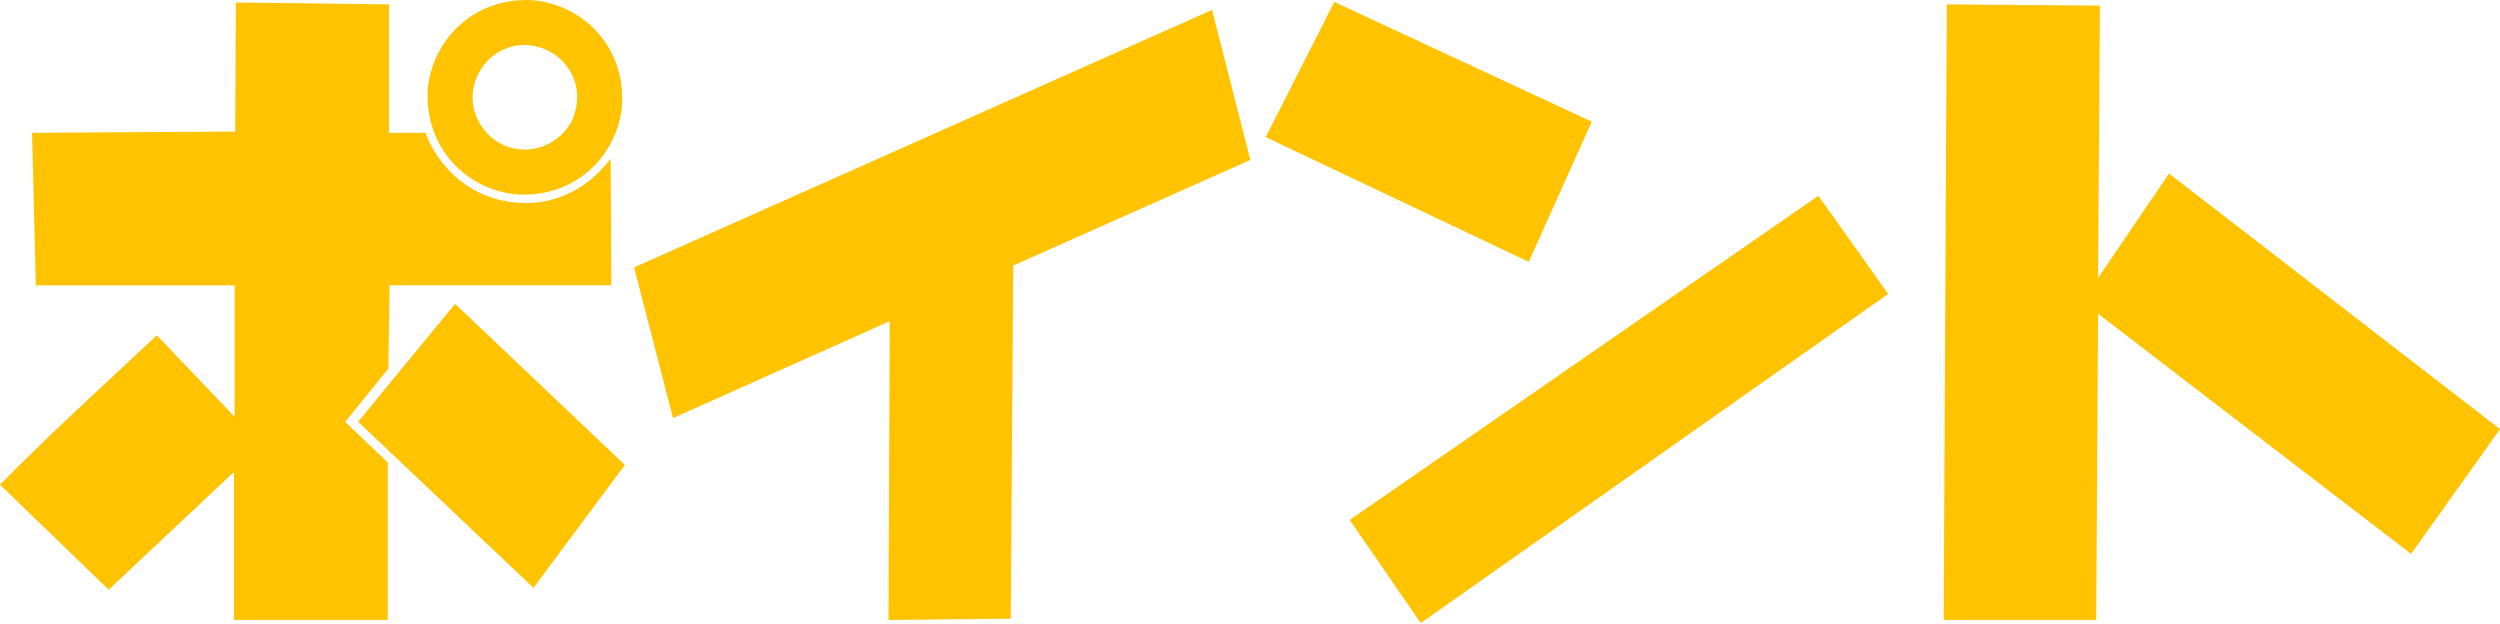
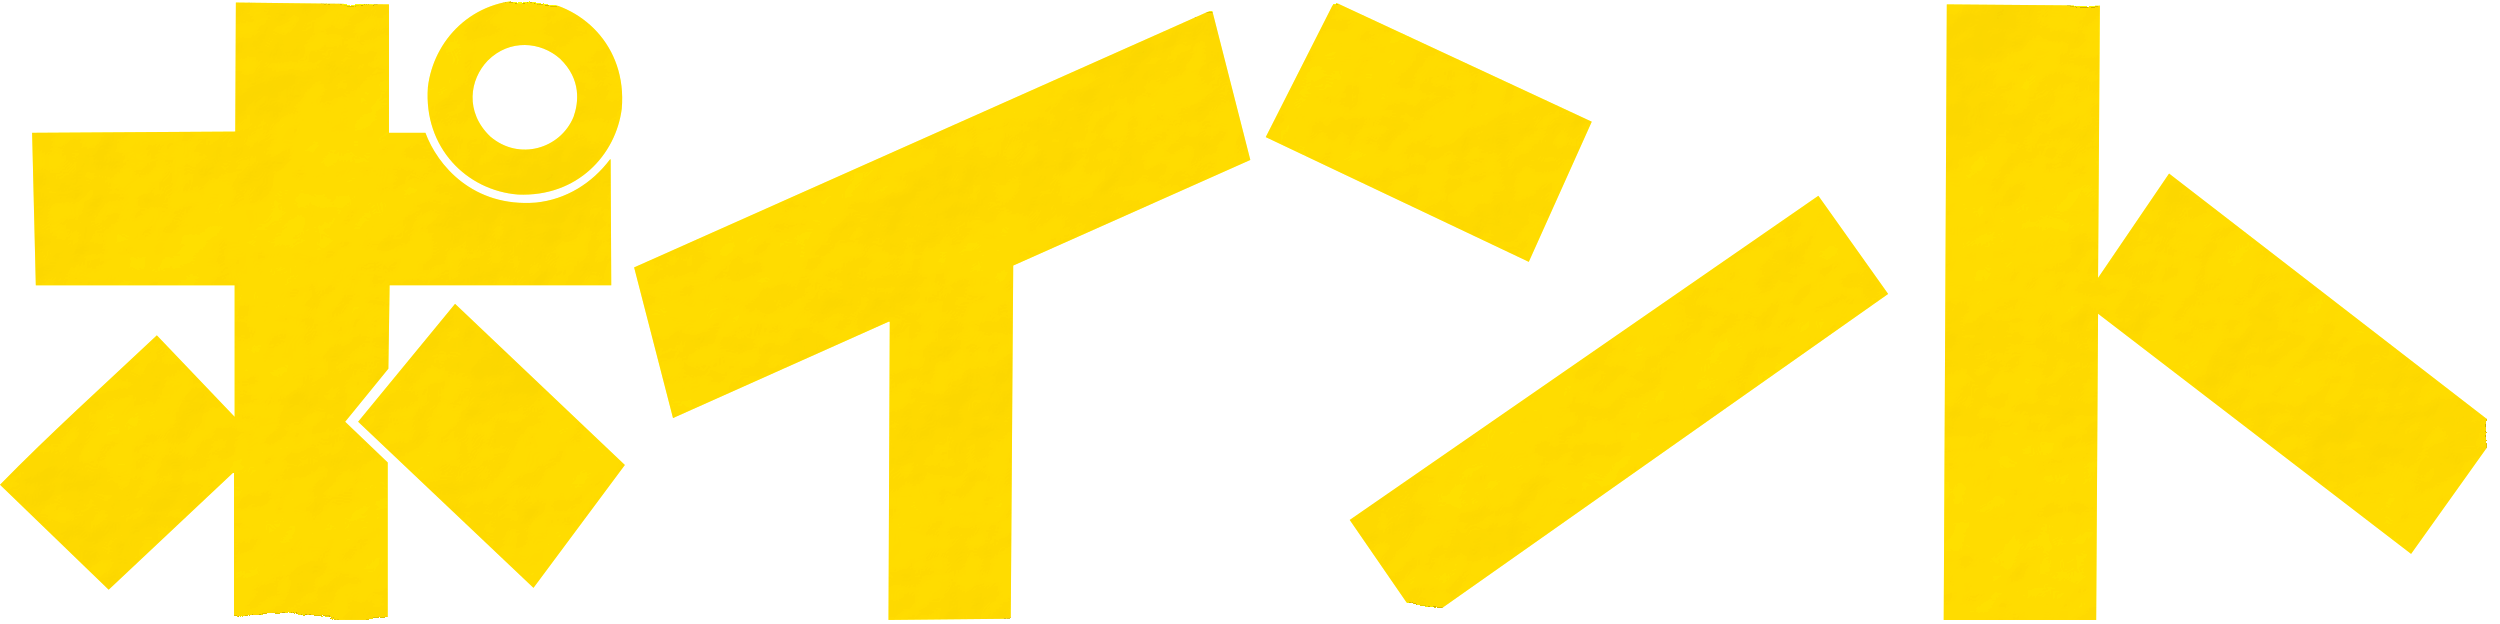
- <svg xmlns="http://www.w3.org/2000/svg" xml:space="preserve" width="249.108" height="62.083" viewBox="0 0 249.108 62.083">
-   <path d="m1772.668 192.183.308-61.34 15.257.124-.184 27.132 7.075-10.398 32.977 25.47-8.86 12.429-31.192-23.933-.185 30.516zM1731.324 156.499l-26.209-12.428 6.83-13.473 25.655 11.935zM1720.558 192.49l-7.076-10.274 46.697-32.3 6.952 9.782zM1667.524 192.183l.124-29.716h-.124l-21.471 9.597-3.876-15.011 57.586-25.656 3.814 14.95-23.625 10.521-.246 35.192zM1630.61 149.793c-5.085-.397-9.427-4.658-8.982-10.705.544-4.584 4.345-8.855 10.213-8.675 5.006.308 9.647 4.51 9.105 10.828-.582 4.573-4.403 8.806-10.336 8.552m5.538-7.752c.477-1.352.815-3.701-1.354-5.783-1.937-1.722-5.028-1.986-7.198.184-1.824 1.89-2.3 5.133.246 7.568 2.89 2.477 7.012 1.205 8.306-1.969M1632.148 188.983l-17.472-16.55 9.659-11.75 16.919 16.057z" style="font-size:63px;line-height:1;font-family:haramase_nyanko;-inkscape-font-specification:haramase_nyanko;text-align:center;letter-spacing:0;word-spacing:0;text-anchor:middle;fill:#ffc300;stroke-width:4;stroke-linecap:round;stroke-linejoin:round" transform="translate(-1578.992 -130.408)" />
-   <path d="M1602.31 192.183V177.54h-.123l-12.367 11.628-10.828-10.459c4.93-5.045 10.416-9.985 15.627-14.889l7.752 8.121v-13.104h-19.81l-.37-15.196 20.242-.123.06-12.859 15.259.185v12.797h3.63c1.194 3.24 4.738 7.44 11.012 6.952 2.997-.306 5.598-1.928 7.383-4.307h.062l.062 12.55h-22.087l-.123 8.307-4.307 5.29 4.245 4.061v15.689z" style="font-size:63px;line-height:1;font-family:haramase_nyanko;-inkscape-font-specification:haramase_nyanko;text-align:center;letter-spacing:0;word-spacing:0;text-anchor:middle;fill:#ffc300;stroke-width:4;stroke-linecap:round;stroke-linejoin:round" transform="translate(-1578.992 -130.408)" />
+ <svg xmlns="http://www.w3.org/2000/svg" xmlns:xlink="http://www.w3.org/1999/xlink" xml:space="preserve" width="249.108" height="62.083" viewBox="0 0 249.108 62.083">
+   <defs>
+     <filter id="c" width="1" height="1" x="0" y="0" style="color-interpolation-filters:sRGB">
+       <feTurbulence baseFrequency=".04" numOctaves="5" result="result4" type="fractalNoise" />
+       <feDisplacementMap in="SourceGraphic" in2="result4" result="result3" scale="10" xChannelSelector="R" yChannelSelector="G" />
+       <feDiffuseLighting in="result4" lighting-color="#e9e6d7" result="result1" surfaceScale="2">
+         <feDistantLight azimuth="235" elevation="40" />
+       </feDiffuseLighting>
+       <feComposite in="result3" in2="result1" operator="in" result="result2" />
+       <feComposite in2="result1" k1="1.7" operator="arithmetic" result="result5" />
+       <feBlend in="result5" in2="result3" />
+     </filter>
+     <mask id="b" maskUnits="userSpaceOnUse">
+       <use xlink:href="#a" style="stroke-width:1.013" transform="matrix(.99466 0 0 .97889 .38 .004)" />
+     </mask>
+   </defs>
+   <path d="M0 .191h249v62H0z" mask="url(#b)" style="opacity:.6;fill:#ffc300;fill-opacity:1;stroke-width:3.947;stroke-linecap:round;stroke-linejoin:round;filter:url(#c)" transform="matrix(1.00537 0 0 1.02157 -.382 -.004)" />
+   <path id="a" d="M1631.842 130.414c-5.868-.18-9.67 4.09-10.213 8.674-.445 6.047 3.895 10.308 8.98 10.705 5.933.254 9.754-3.98 10.336-8.553.542-6.318-4.097-10.518-9.103-10.826m80.103.183-6.83 13.473 26.209 12.43 6.275-13.967zm-109.451.063-.061 12.857-20.242.123.369 15.198h19.81v13.103l-7.751-8.12c-5.211 4.903-10.697 9.843-15.627 14.888l10.828 10.459 12.367-11.627h.123v14.642h15.318v-15.69l-4.244-4.06 4.307-5.29.123-8.307h22.086l-.061-12.55h-.062c-1.785 2.38-4.386 4.002-7.383 4.308-6.274.488-9.818-3.714-11.012-6.954h-3.63v-12.796zm170.482.184-.308 61.34h15.195l.186-30.516 31.191 23.931 8.861-12.427-32.976-25.471-7.076 10.398.183-27.132zm-73.213.552-57.585 25.657 3.874 15.011 21.471-9.597h.125l-.125 29.716 12.184-.123.246-35.191 23.625-10.522zm-64.968 4.862c2.169 2.082 1.83 4.43 1.353 5.783-1.294 3.174-5.416 4.446-8.306 1.969-2.546-2.435-2.07-5.679-.247-7.569 2.177-2.176 5.276-1.893 7.2-.183m125.384 13.658-46.697 32.3 7.076 10.274 46.573-32.793zm-135.843 10.767-9.66 11.75 17.472 16.55 9.106-12.243z" style="font-size:63px;line-height:1;font-family:haramase_nyanko;-inkscape-font-specification:haramase_nyanko;text-align:center;letter-spacing:0;word-spacing:0;text-anchor:middle;mix-blend-mode:color-burn;fill:#ffc300;stroke-width:4;stroke-linecap:round;stroke-linejoin:round" transform="translate(-1578.992 -130.408)" />
</svg>
